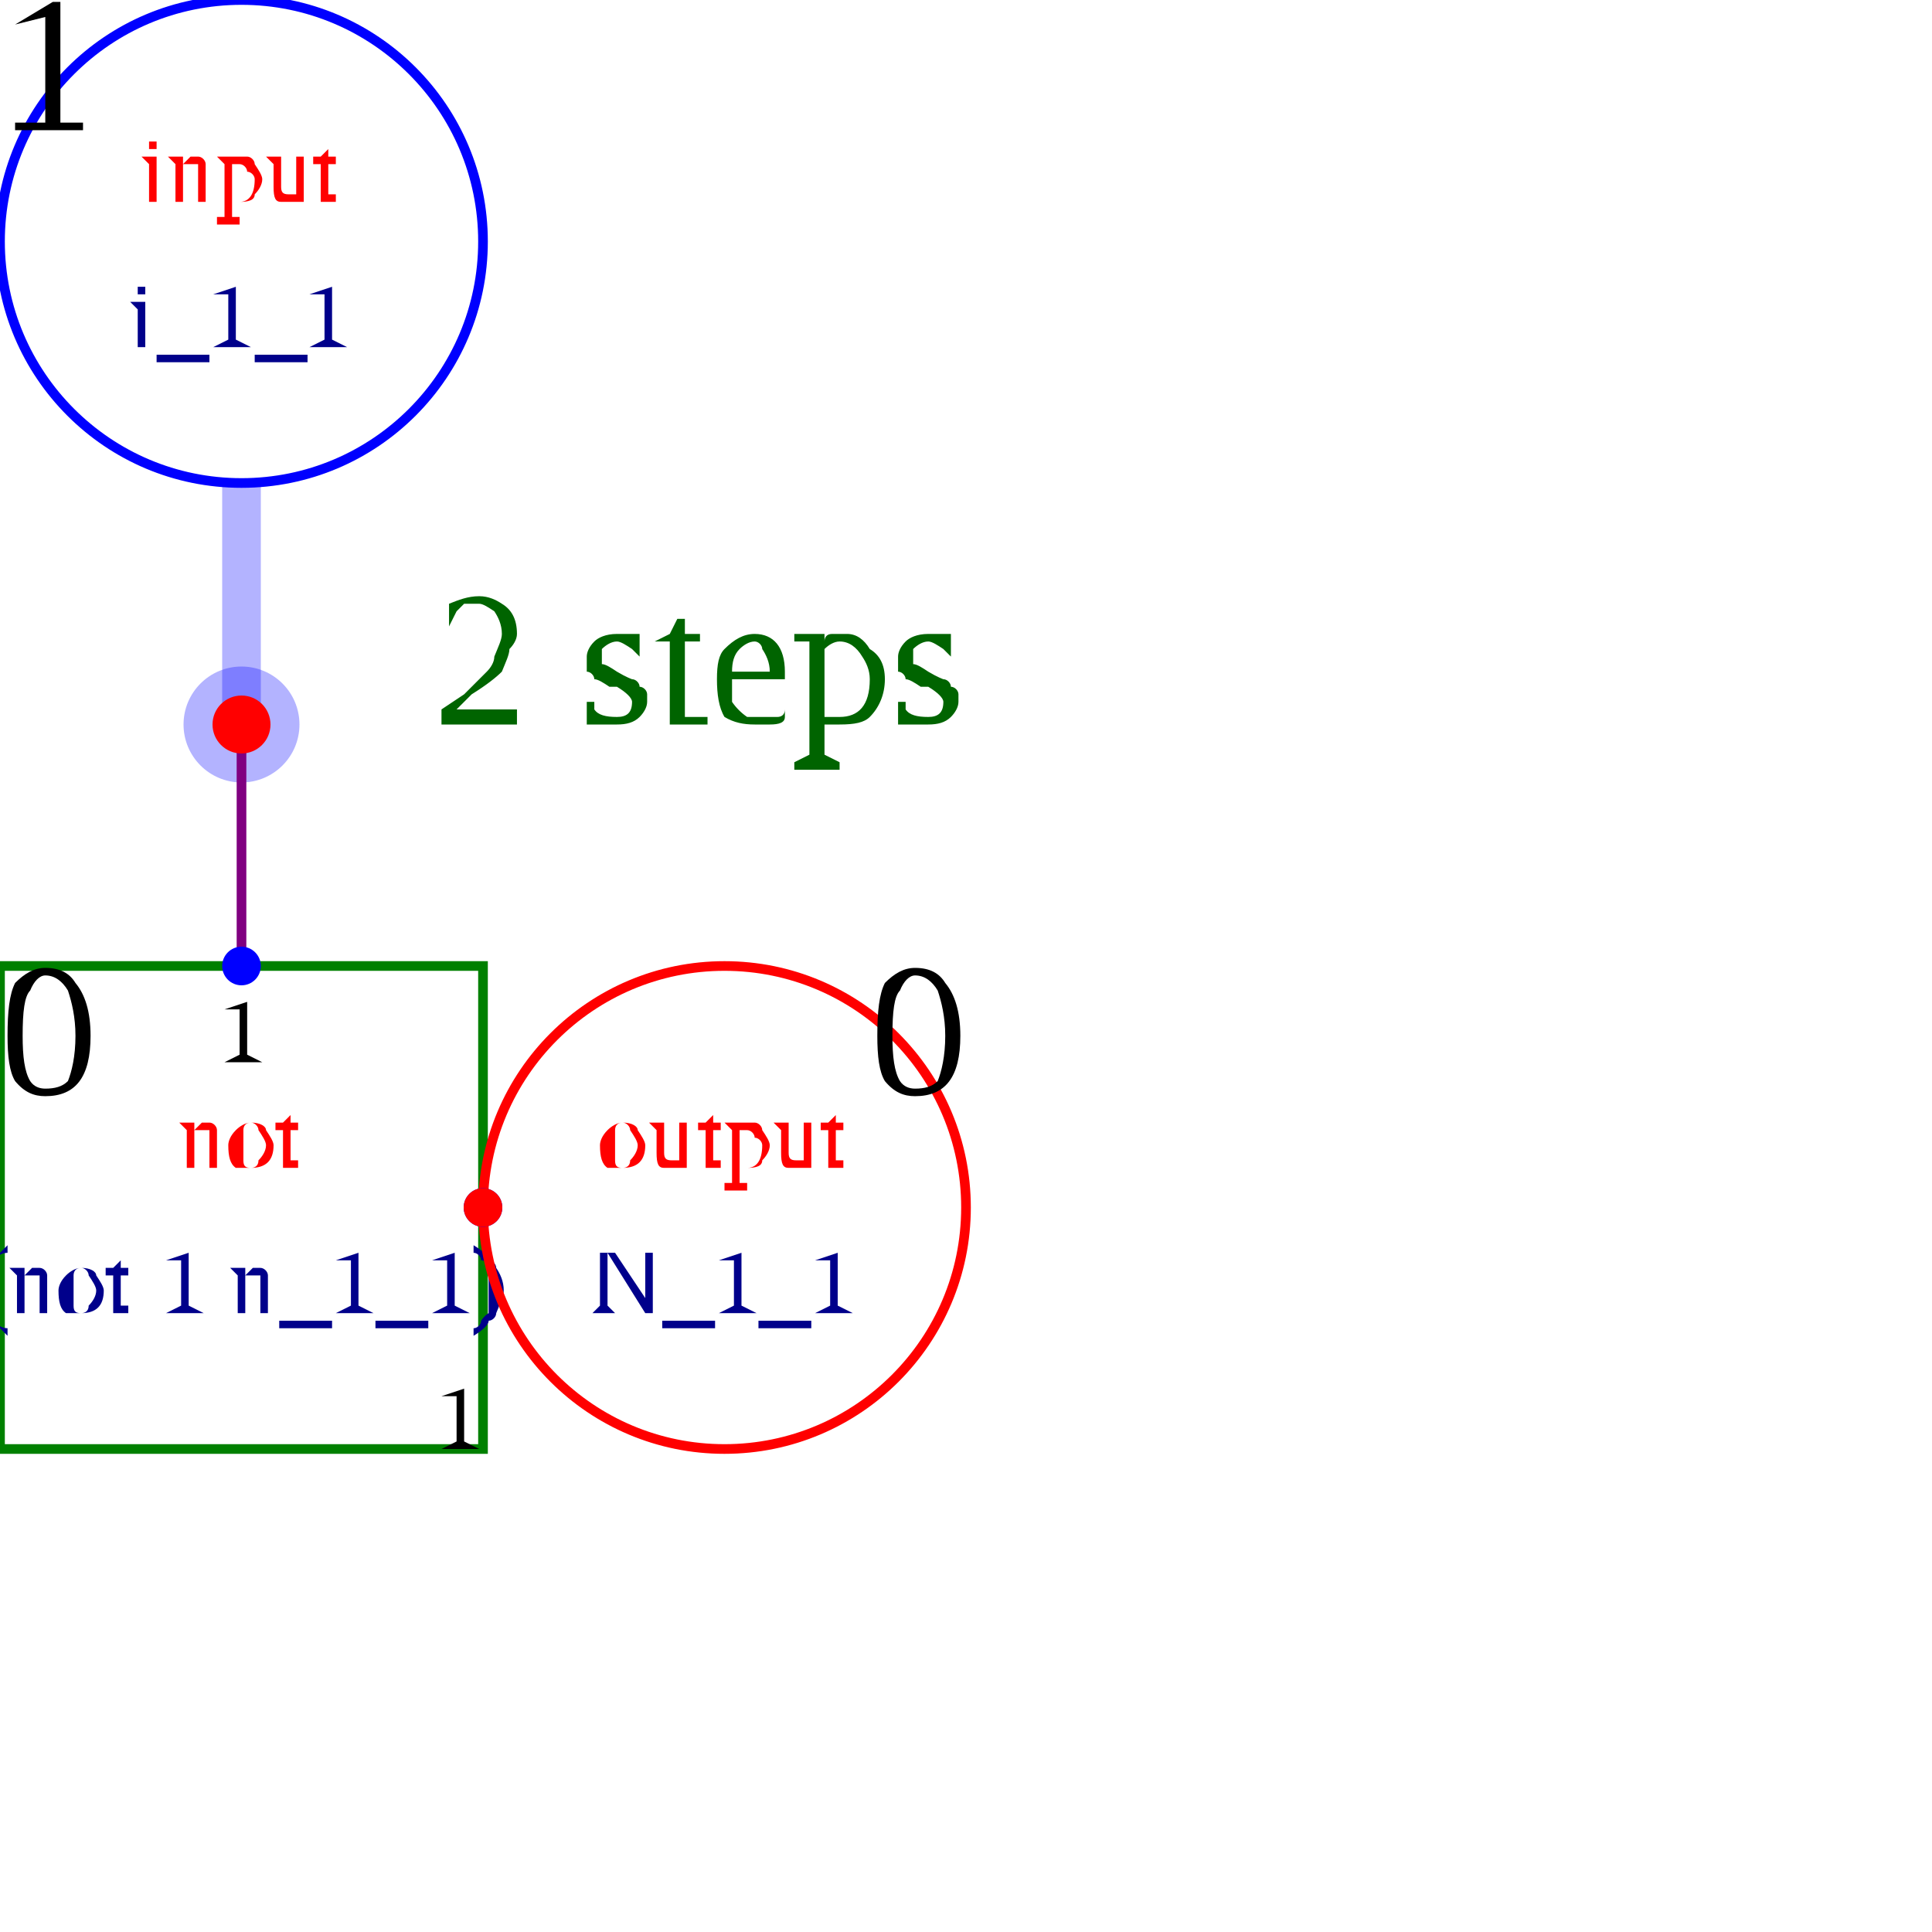
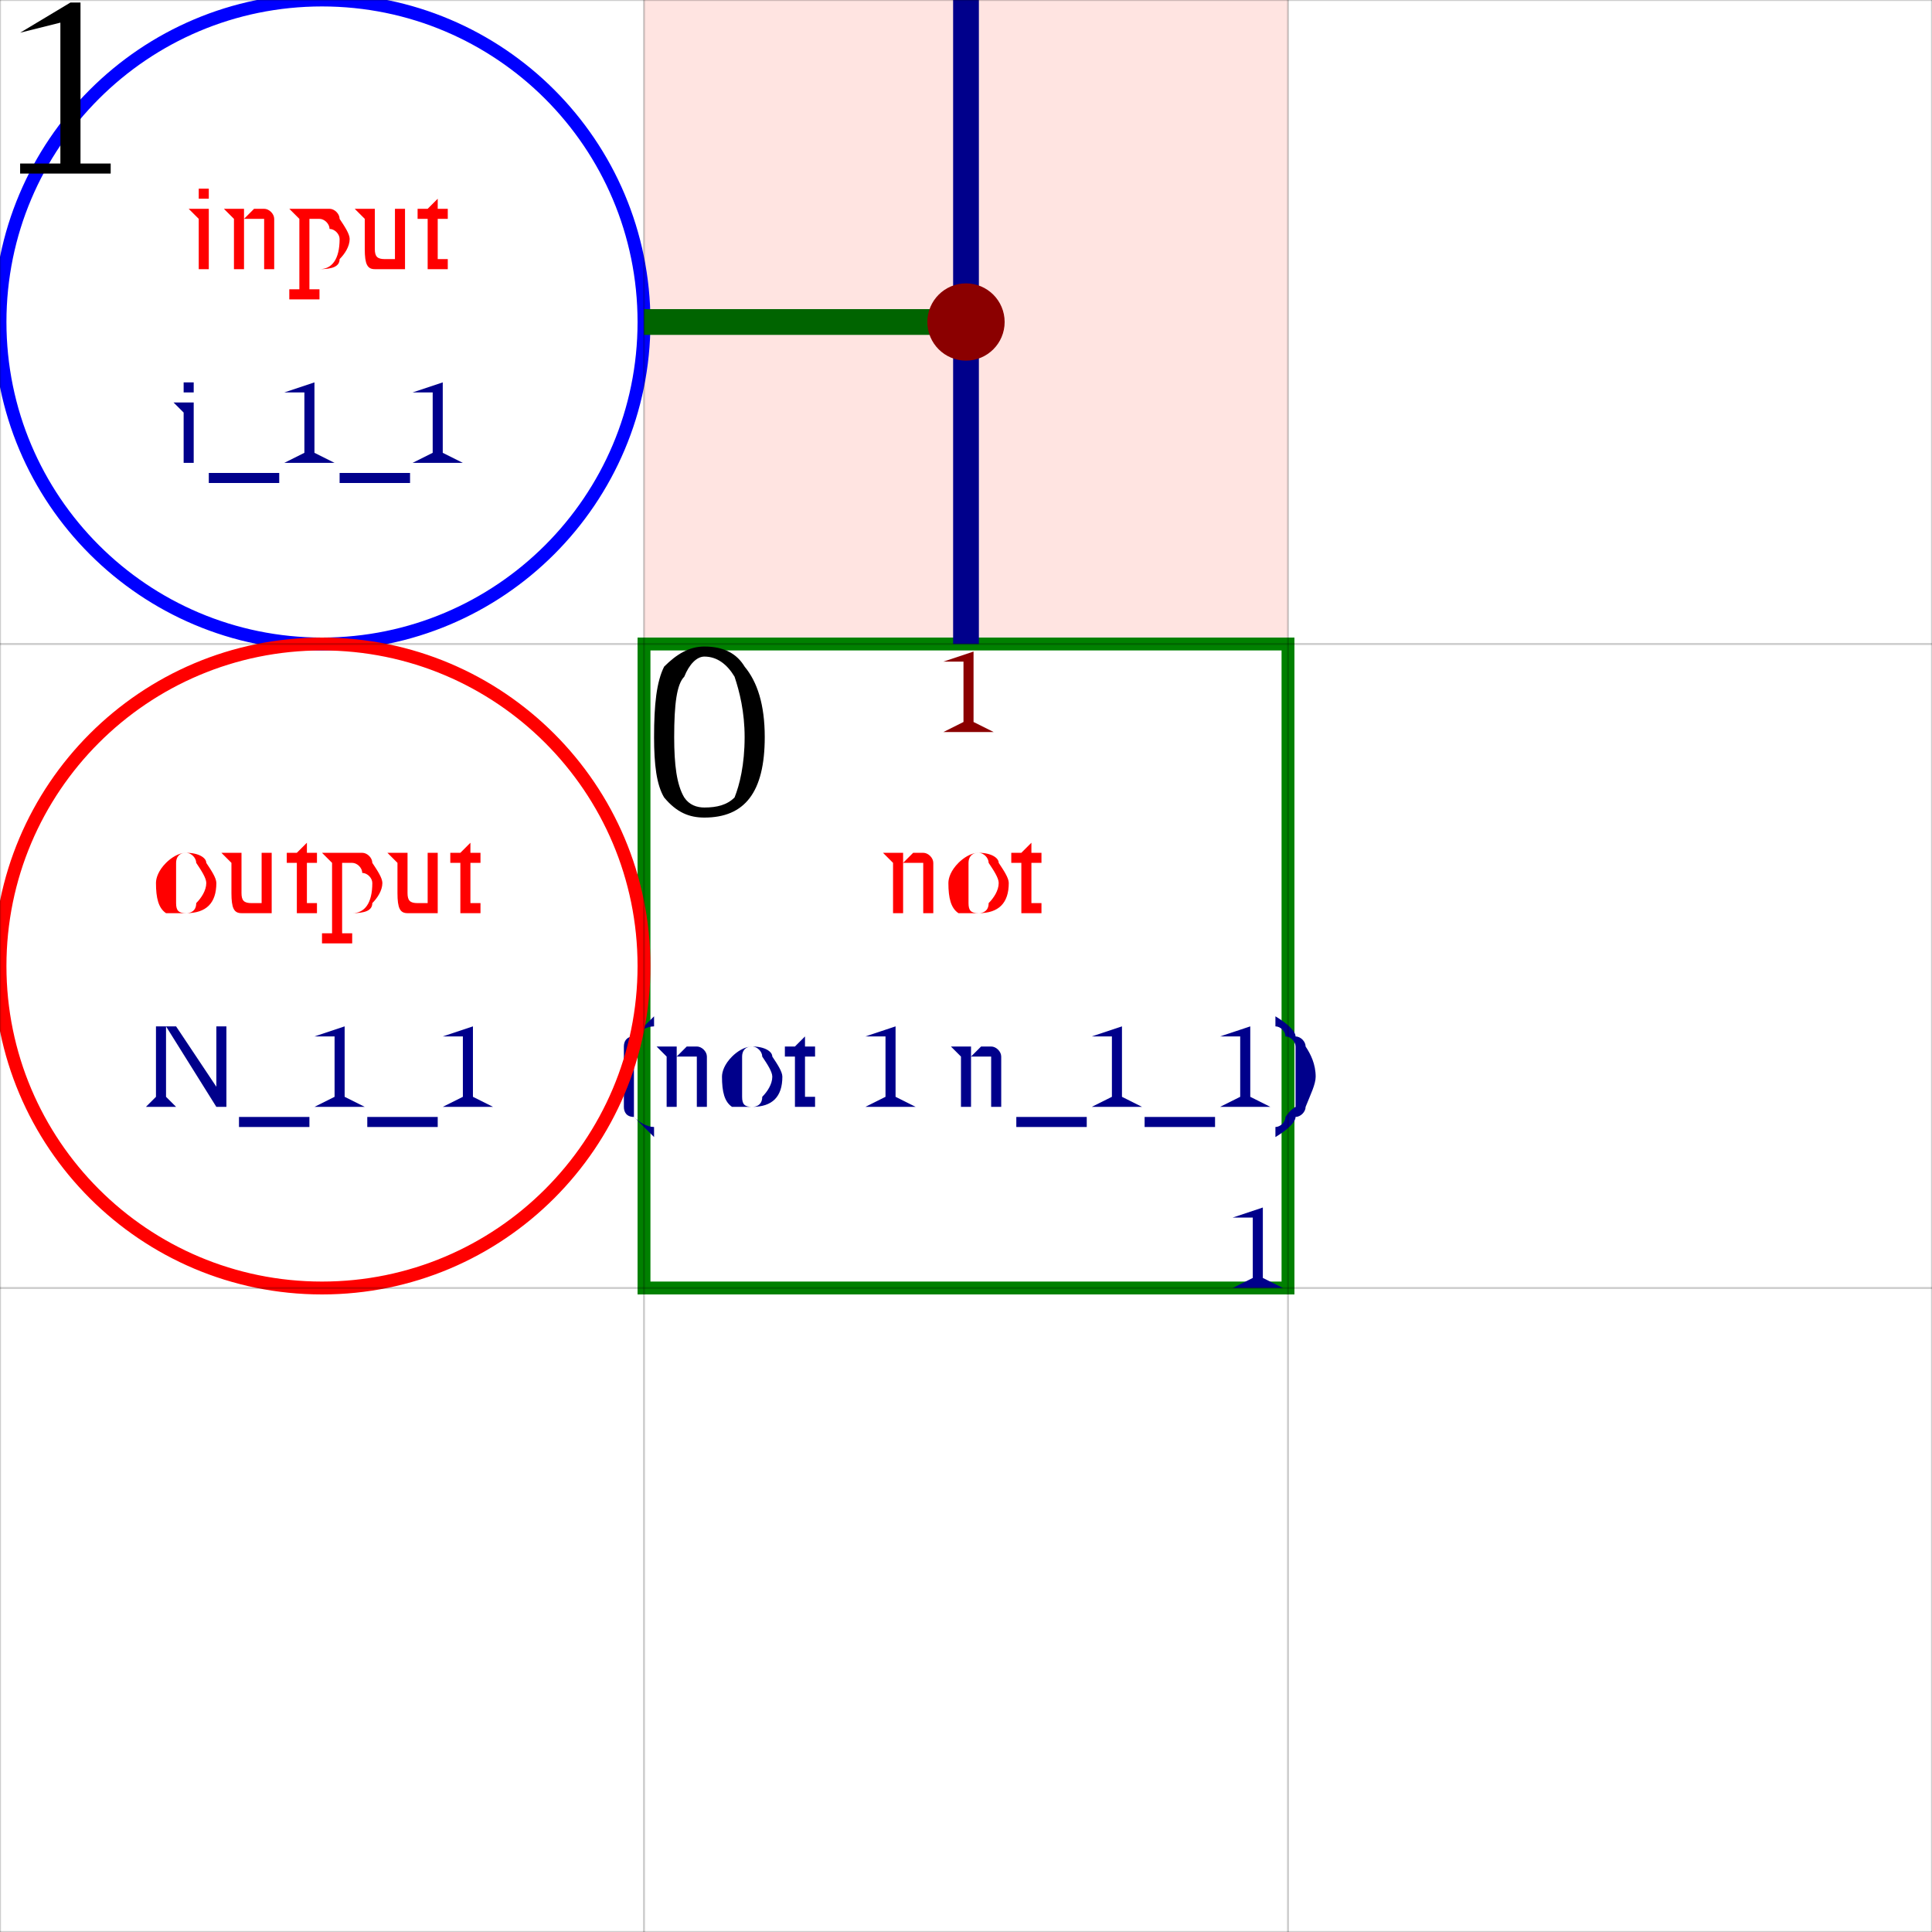
- <svg xmlns="http://www.w3.org/2000/svg" height="100%" viewBox="0 0 4 4" width="100%">
-   <text fill="darkGreen" font-size="0.4" stroke-width="0.04" text-anchor="end" x="2" y="1.5" z="-1">2 steps</text>
-   <line font-size="0.2" opacity="0.3" stroke="blue" stroke-width="0.08" x1="0.5" x2="0.5" y1="1" y2="1.5" />
-   <circle cx="0.5" cy="1.5" fill="blue" font-size="0.2" opacity="0.3" r="0.12" stroke-width="0.02" />
-   <rect fill="transparent" font-size="0.2" height="1" stroke="green" stroke-width="0.02" width="1" x="0" y="2" />
-   <text dominant-baseline="hanging" fill="black" font-size="0.4" stroke-width="0.04" text-anchor="start" x="0" y="2">0</text>
-   <text fill="black" font-size="0.2" stroke-width="0.02" text-anchor="end" x="1" y="3">1</text>
-   <text dominant-baseline="auto" fill="red" font-size="0.2" stroke-width="0.02" text-anchor="middle" x="0.5" y="2.417">not</text>
-   <text dominant-baseline="hanging" fill="darkblue" font-size="0.2" stroke-width="0.02" text-anchor="middle" x="0.5" y="2.583">(not 1 n_1_1)</text>
-   <line font-size="0.2" stroke="purple" stroke-width="0.02" x1="0.5" x2="0.5" y1="1.5" y2="2" />
-   <circle cx="0.5" cy="1.5" fill="red" font-size="0.2" r="0.06" stroke-width="0.02" />
-   <circle cx="0.5" cy="2" fill="blue" font-size="0.2" r="0.04" stroke-width="0.02" />
-   <text fill="black" font-size="0.2" stroke-width="0.02" text-anchor="middle" x="0.5" y="2.2">1</text>
-   <circle cx="1.5" cy="2.5" fill="transparent" font-size="0.2" r="0.5" stroke="red" stroke-width="0.02" />
-   <text dominant-baseline="hanging" fill="black" font-size="0.4" stroke-width="0.04" text-anchor="end" x="2" y="2">0</text>
-   <text dominant-baseline="auto" fill="red" font-size="0.2" stroke-width="0.02" text-anchor="middle" x="1.5" y="2.417">output</text>
-   <text dominant-baseline="hanging" fill="darkblue" font-size="0.2" stroke-width="0.02" text-anchor="middle" x="1.5" y="2.583">N_1_1</text>
-   <line font-size="0.2" stroke="black" stroke-width="0.02" x1="1" x2="1" y1="2.5" y2="2.5" />
-   <circle cx="1" cy="2.5" fill="blue" font-size="0.2" r="0.04" stroke-width="0.02" />
-   <circle cx="1" cy="2.5" fill="red" font-size="0.2" r="0.04" stroke-width="0.02" />
+ <svg xmlns="http://www.w3.org/2000/svg" height="100%" viewBox="0 0 3 3" width="100%">
+   <text fill="darkGreen" font-size="0.4" stroke-width="0.04" text-anchor="end" x="0" y="1" z="-1">2 steps</text>
+   <text fill="darkGreen" font-size="0.4" stroke-width="0.04" text-anchor="end" x="0" y="1.5" z="-1">1 thick</text>
+   <rect fill="mistyrose" font-size="0.2" height="1" stroke="transparent" stroke-width="0.02" width="1" x="1" y="0" />
  <circle cx="0.5" cy="0.5" fill="transparent" font-size="0.2" r="0.5" stroke="blue" stroke-width="0.02" />
  <text dominant-baseline="hanging" fill="black" font-size="0.4" stroke-width="0.04" text-anchor="start" x="0" y="0">1</text>
  <text dominant-baseline="auto" fill="red" font-size="0.2" stroke-width="0.02" text-anchor="middle" x="0.5" y="0.417">input</text>
  <text dominant-baseline="hanging" fill="darkblue" font-size="0.2" stroke-width="0.02" text-anchor="middle" x="0.5" y="0.583">i_1_1</text>
+   <rect fill="transparent" font-size="0.2" height="1" stroke="green" stroke-width="0.02" width="1" x="1" y="1" />
+   <text dominant-baseline="hanging" fill="black" font-size="0.4" stroke-width="0.04" text-anchor="start" x="1" y="1">0</text>
+   <text fill="darkBlue" font-size="0.2" stroke-width="0.02" text-anchor="end" x="2" y="2">1</text>
+   <text dominant-baseline="auto" fill="red" font-size="0.2" stroke-width="0.02" text-anchor="middle" x="1.5" y="1.417">not</text>
+   <text dominant-baseline="hanging" fill="darkblue" font-size="0.2" stroke-width="0.02" text-anchor="middle" x="1.5" y="1.583">(not 1 n_1_1)</text>
+   <text dominant-baseline="hanging" fill="darkRed" font-size="0.2" stroke-width="0.02" text-anchor="middle" x="1.5" y="1">1</text>
+   <circle cx="0.5" cy="1.5" fill="transparent" font-size="0.2" r="0.5" stroke="red" stroke-width="0.02" />
+   <text dominant-baseline="hanging" fill="black" font-size="0.4" stroke-width="0.04" text-anchor="end" x="0" y="1">0</text>
+   <text dominant-baseline="auto" fill="red" font-size="0.2" stroke-width="0.02" text-anchor="middle" x="0.5" y="1.417">output</text>
+   <text dominant-baseline="hanging" fill="darkblue" font-size="0.2" stroke-width="0.02" text-anchor="middle" x="0.5" y="1.583">N_1_1</text>
+   <line fill="transparent" font-size="0.2" stroke="darkgreen" stroke-width="0.04" x1="1" x2="1.5" y1="0.5" y2="0.5" />
+   <line fill="transparent" font-size="0.2" stroke="darkblue" stroke-width="0.04" x1="1.5" x2="1.5" y1="0" y2="0.5" />
+   <line fill="transparent" font-size="0.2" stroke="darkblue" stroke-width="0.04" x1="1.5" x2="1.5" y1="0.5" y2="1" />
+   <circle cx="1.5" cy="0.5" fill="darkRed" font-size="0.2" r="0.06" stroke-width="0.02" />
+   <line fill="transparent" font-size="0.2" opacity="0.2" stroke="black" stroke-width="0.003" x1="0" x2="0" y1="0" y2="3" />
+   <line fill="transparent" font-size="0.2" opacity="0.2" stroke="black" stroke-width="0.003" x1="1" x2="1" y1="0" y2="3" />
+   <line fill="transparent" font-size="0.2" opacity="0.2" stroke="black" stroke-width="0.003" x1="2" x2="2" y1="0" y2="3" />
+   <line fill="transparent" font-size="0.2" opacity="0.2" stroke="black" stroke-width="0.003" x1="3" x2="3" y1="0" y2="3" />
+   <line fill="transparent" font-size="0.2" opacity="0.2" stroke="black" stroke-width="0.003" x1="0" x2="3" y1="0" y2="0" />
+   <line fill="transparent" font-size="0.2" opacity="0.2" stroke="black" stroke-width="0.003" x1="0" x2="3" y1="1" y2="1" />
+   <line fill="transparent" font-size="0.2" opacity="0.2" stroke="black" stroke-width="0.003" x1="0" x2="3" y1="2" y2="2" />
+   <line fill="transparent" font-size="0.2" opacity="0.2" stroke="black" stroke-width="0.003" x1="0" x2="3" y1="3" y2="3" />
</svg>
